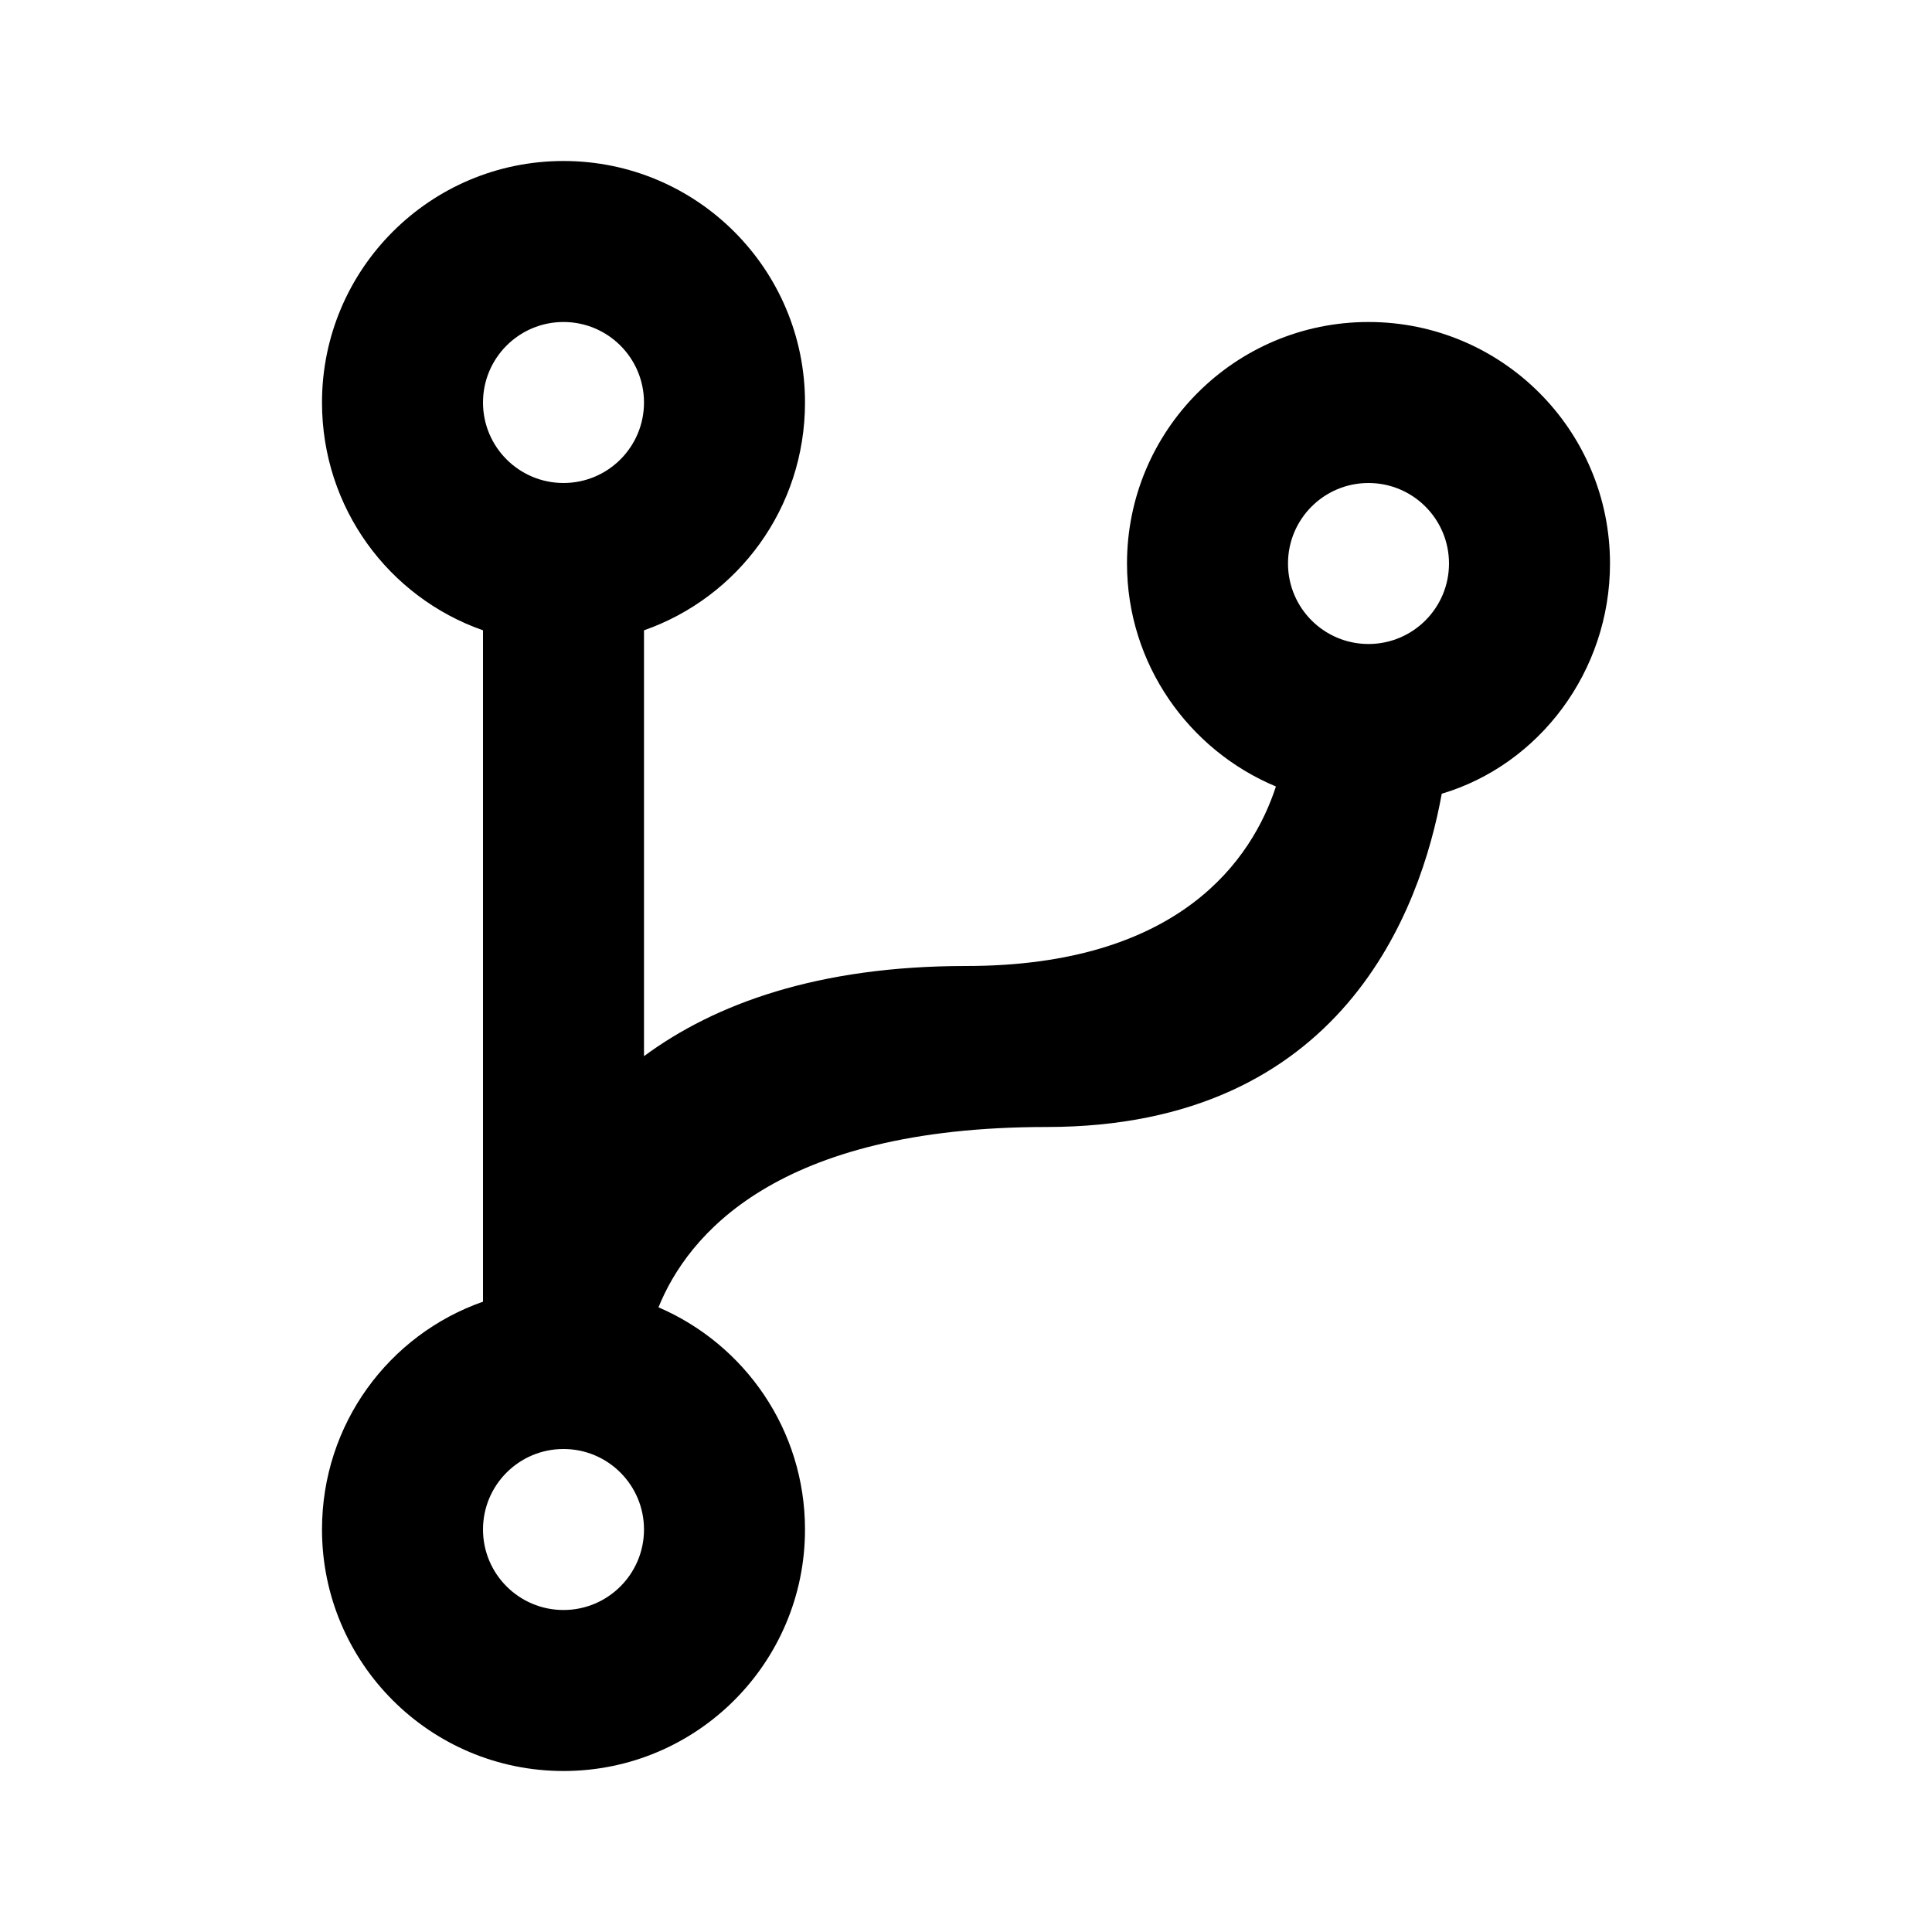
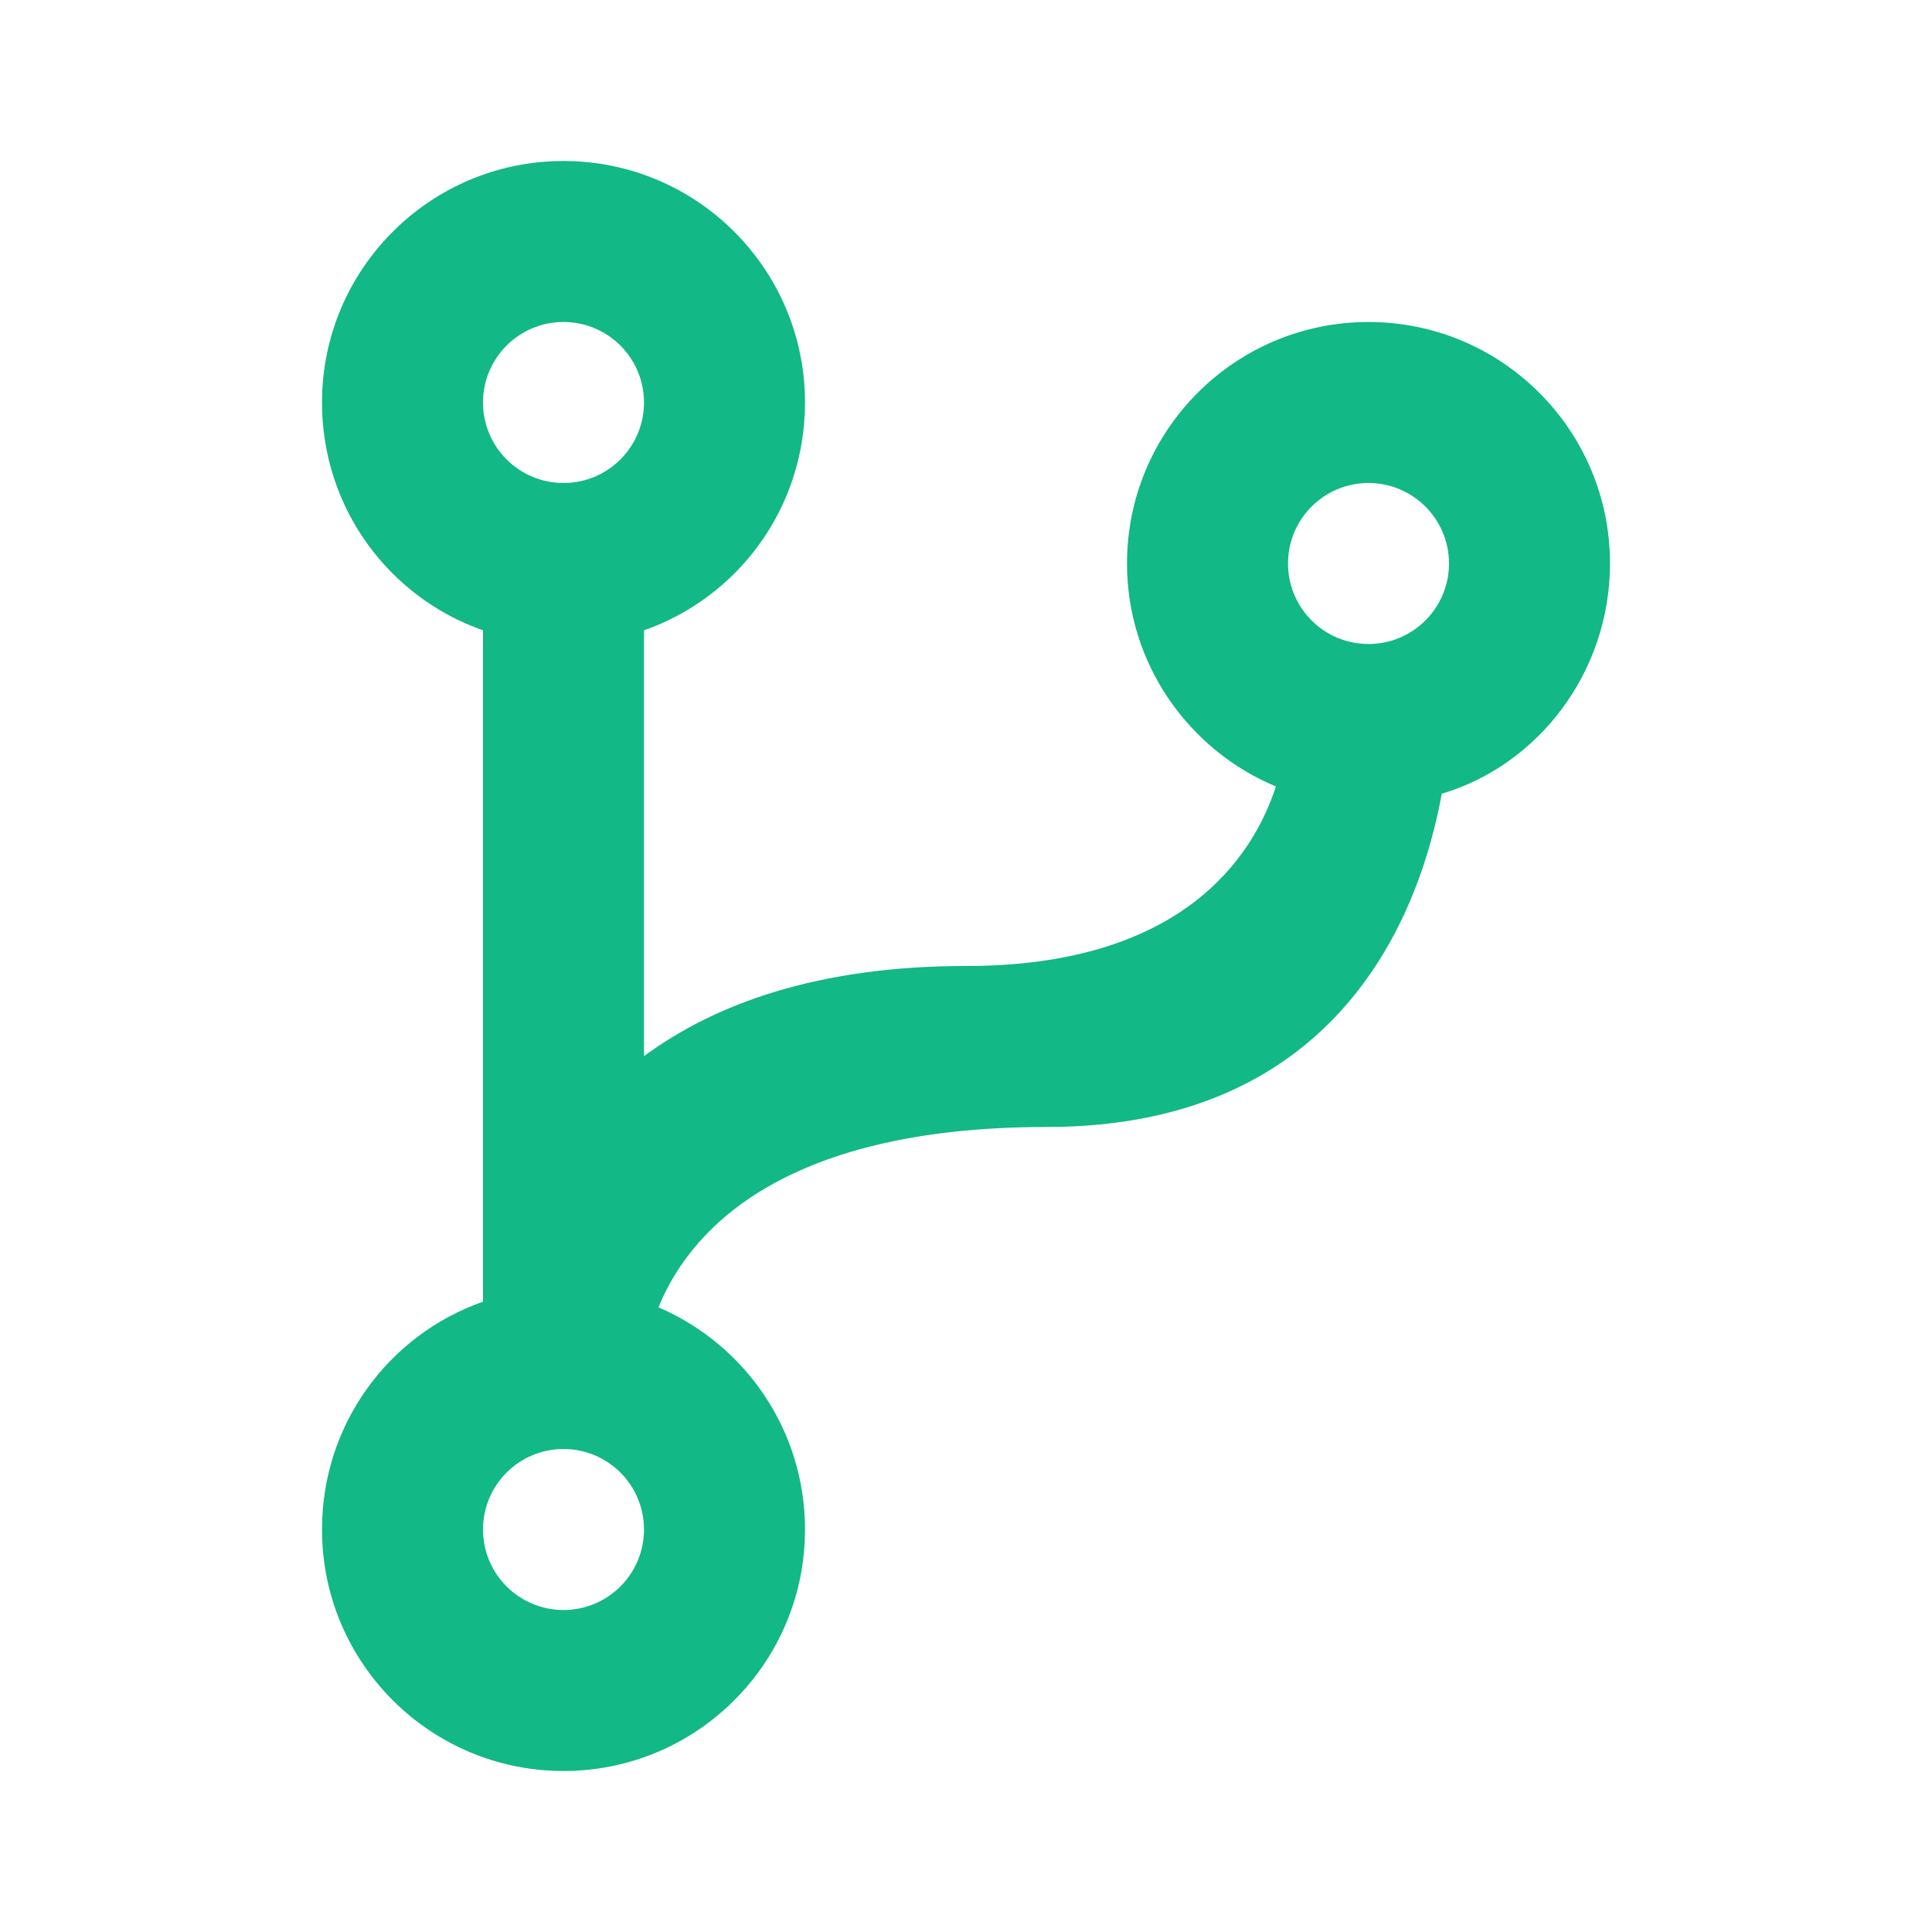
<svg xmlns="http://www.w3.org/2000/svg" id="mdi-source-branch" viewBox="0 0 24 24">
-   <path d="M13,14C9.64,14 8.54,15.35 8.18,16.24C9.25,16.7 10,17.76 10,19A3,3 0 0,1 7,22A3,3 0 0,1 4,19C4,17.69 4.83,16.58 6,16.17V7.83C4.83,7.42 4,6.31 4,5A3,3 0 0,1 7,2A3,3 0 0,1 10,5C10,6.31 9.17,7.42 8,7.83V13.12C8.88,12.47 10.16,12 12,12C14.67,12 15.56,10.66 15.85,9.77C14.77,9.32 14,8.25 14,7A3,3 0 0,1 17,4A3,3 0 0,1 20,7C20,8.34 19.12,9.5 17.91,9.86C17.65,11.29 16.68,14 13,14M7,18A1,1 0 0,0 6,19A1,1 0 0,0 7,20A1,1 0 0,0 8,19A1,1 0 0,0 7,18M7,4A1,1 0 0,0 6,5A1,1 0 0,0 7,6A1,1 0 0,0 8,5A1,1 0 0,0 7,4M17,6A1,1 0 0,0 16,7A1,1 0 0,0 17,8A1,1 0 0,0 18,7A1,1 0 0,0 17,6Z" />
+   <path fill="#12B886" d="M13,14C9.64,14 8.54,15.35 8.18,16.24C9.25,16.7 10,17.76 10,19A3,3 0 0,1 7,22A3,3 0 0,1 4,19C4,17.69 4.83,16.58 6,16.17V7.83C4.83,7.42 4,6.31 4,5A3,3 0 0,1 7,2A3,3 0 0,1 10,5C10,6.31 9.17,7.42 8,7.83V13.12C8.88,12.47 10.16,12 12,12C14.67,12 15.56,10.66 15.85,9.77C14.77,9.32 14,8.25 14,7A3,3 0 0,1 17,4A3,3 0 0,1 20,7C20,8.34 19.12,9.5 17.91,9.86C17.65,11.29 16.68,14 13,14M7,18A1,1 0 0,0 6,19A1,1 0 0,0 7,20A1,1 0 0,0 8,19A1,1 0 0,0 7,18M7,4A1,1 0 0,0 6,5A1,1 0 0,0 7,6A1,1 0 0,0 8,5A1,1 0 0,0 7,4M17,6A1,1 0 0,0 16,7A1,1 0 0,0 17,8A1,1 0 0,0 18,7A1,1 0 0,0 17,6Z" />
</svg>
